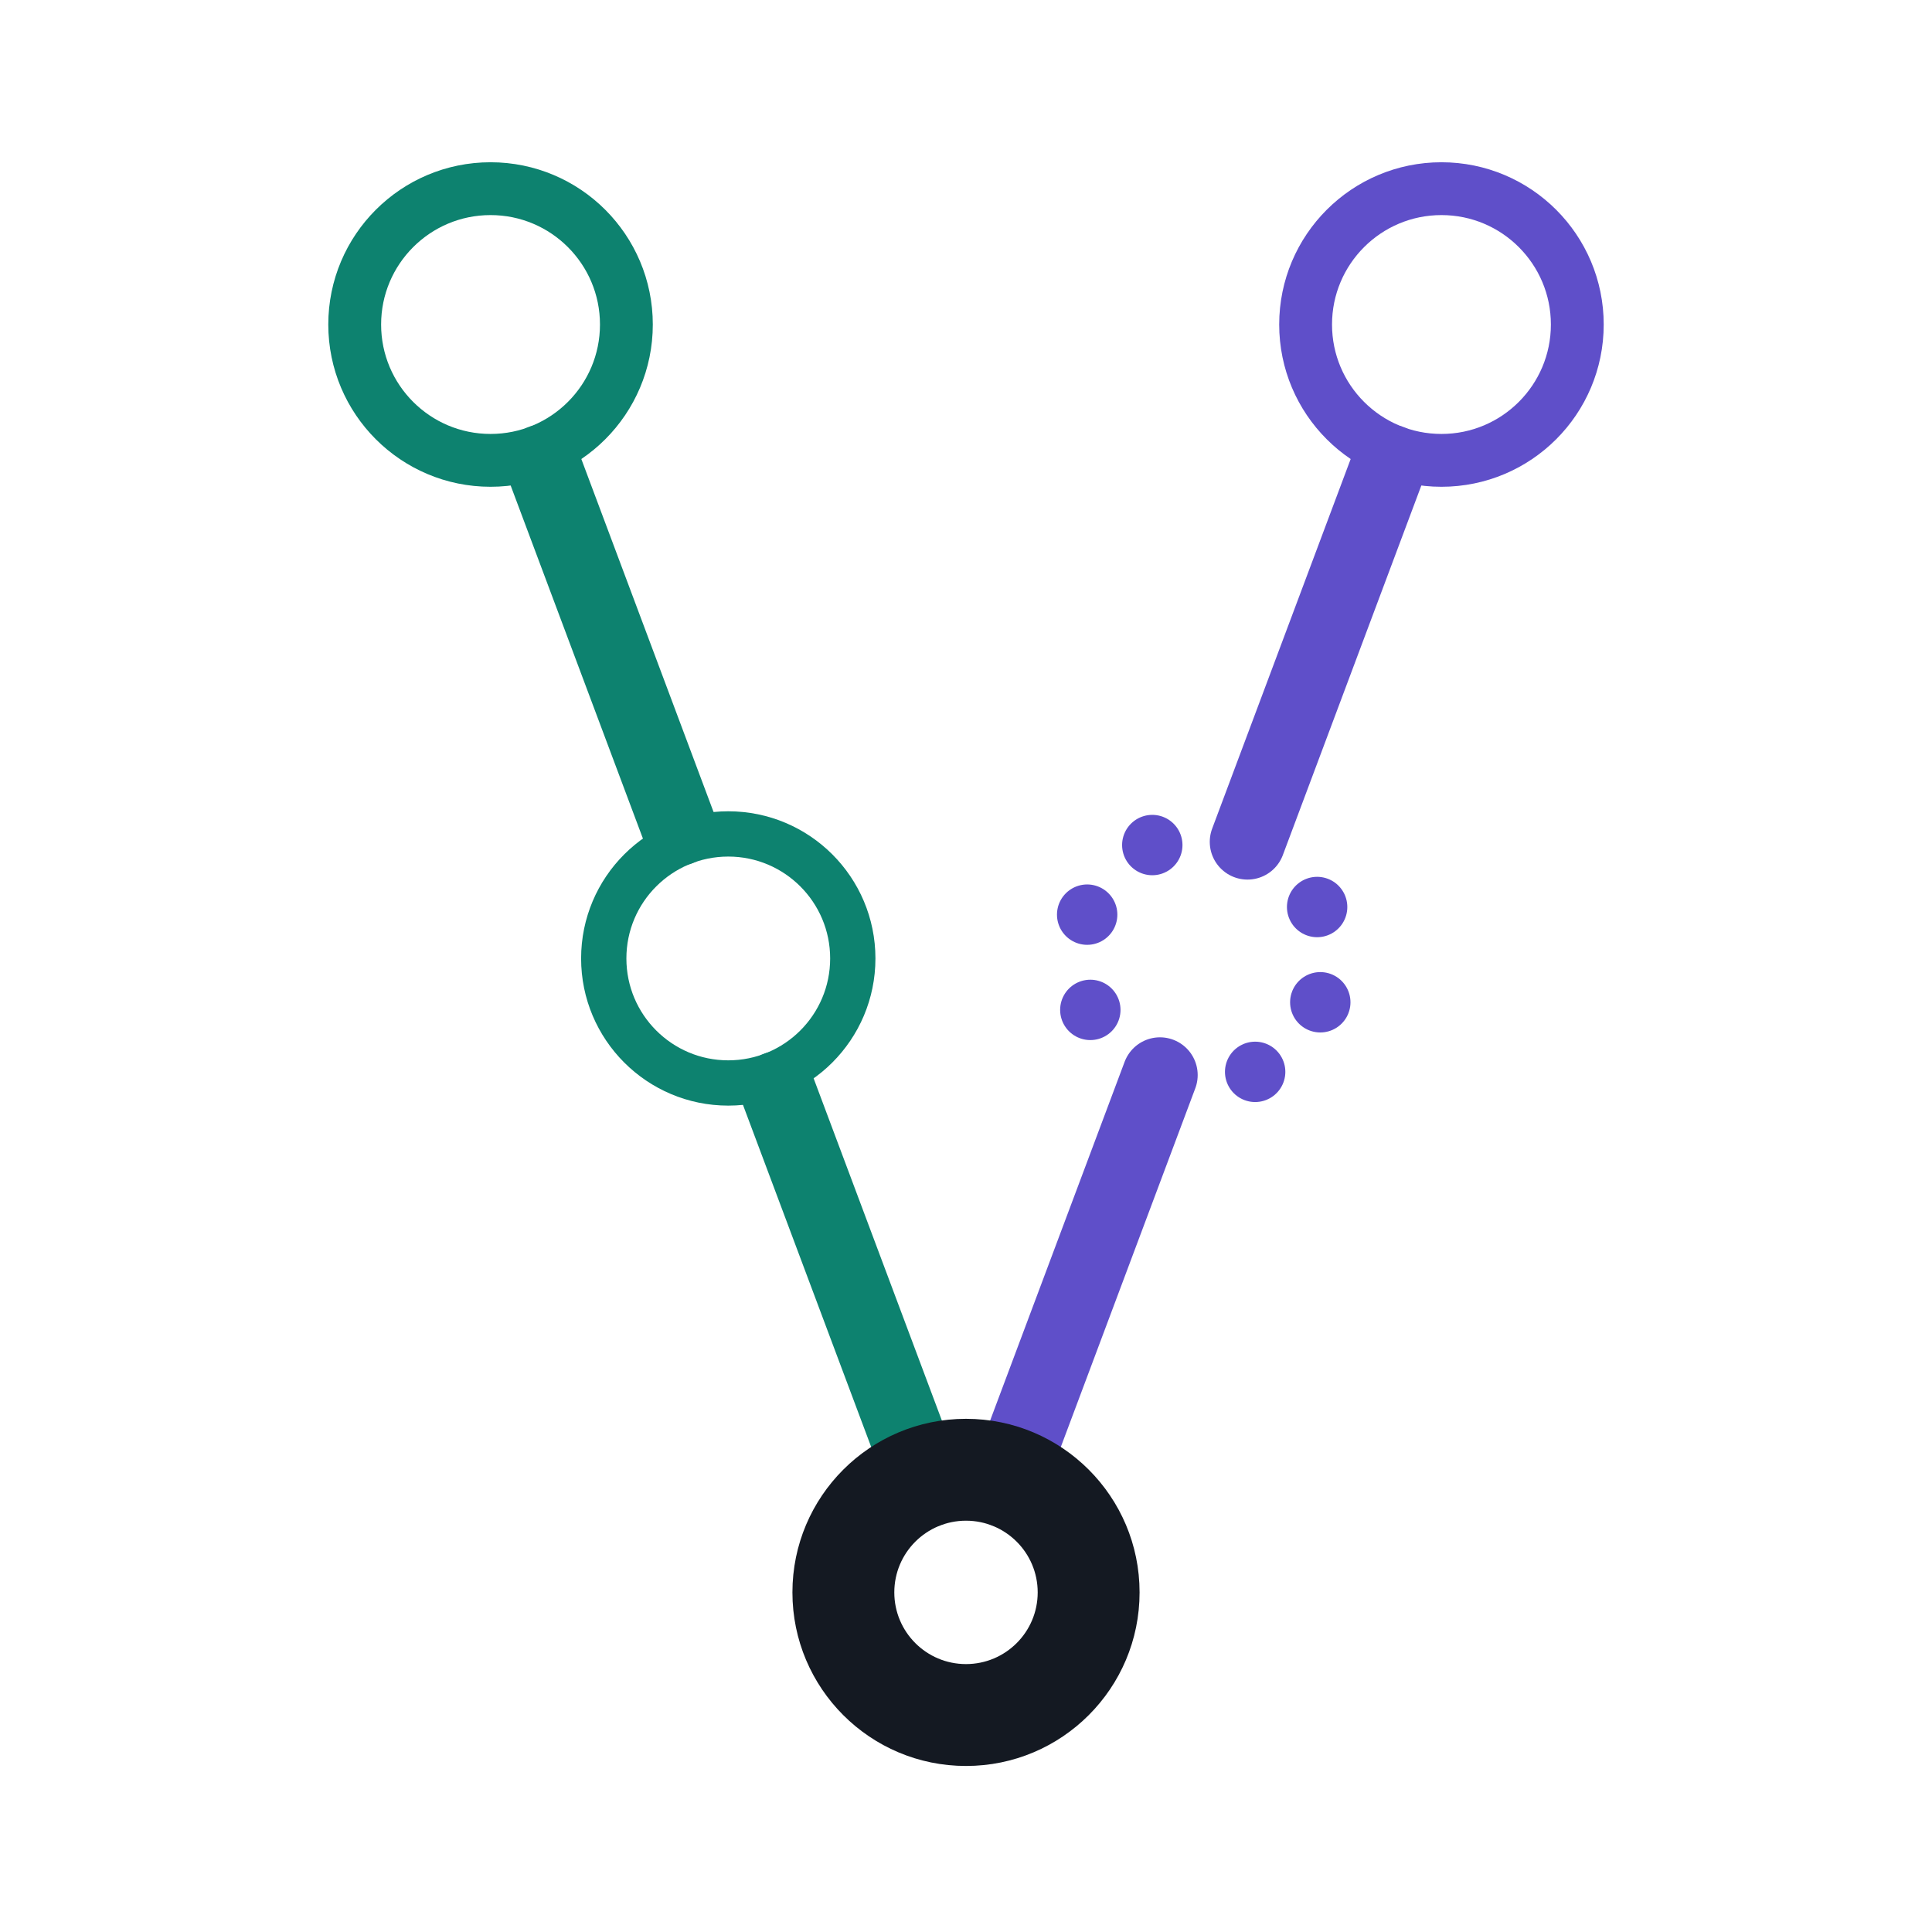
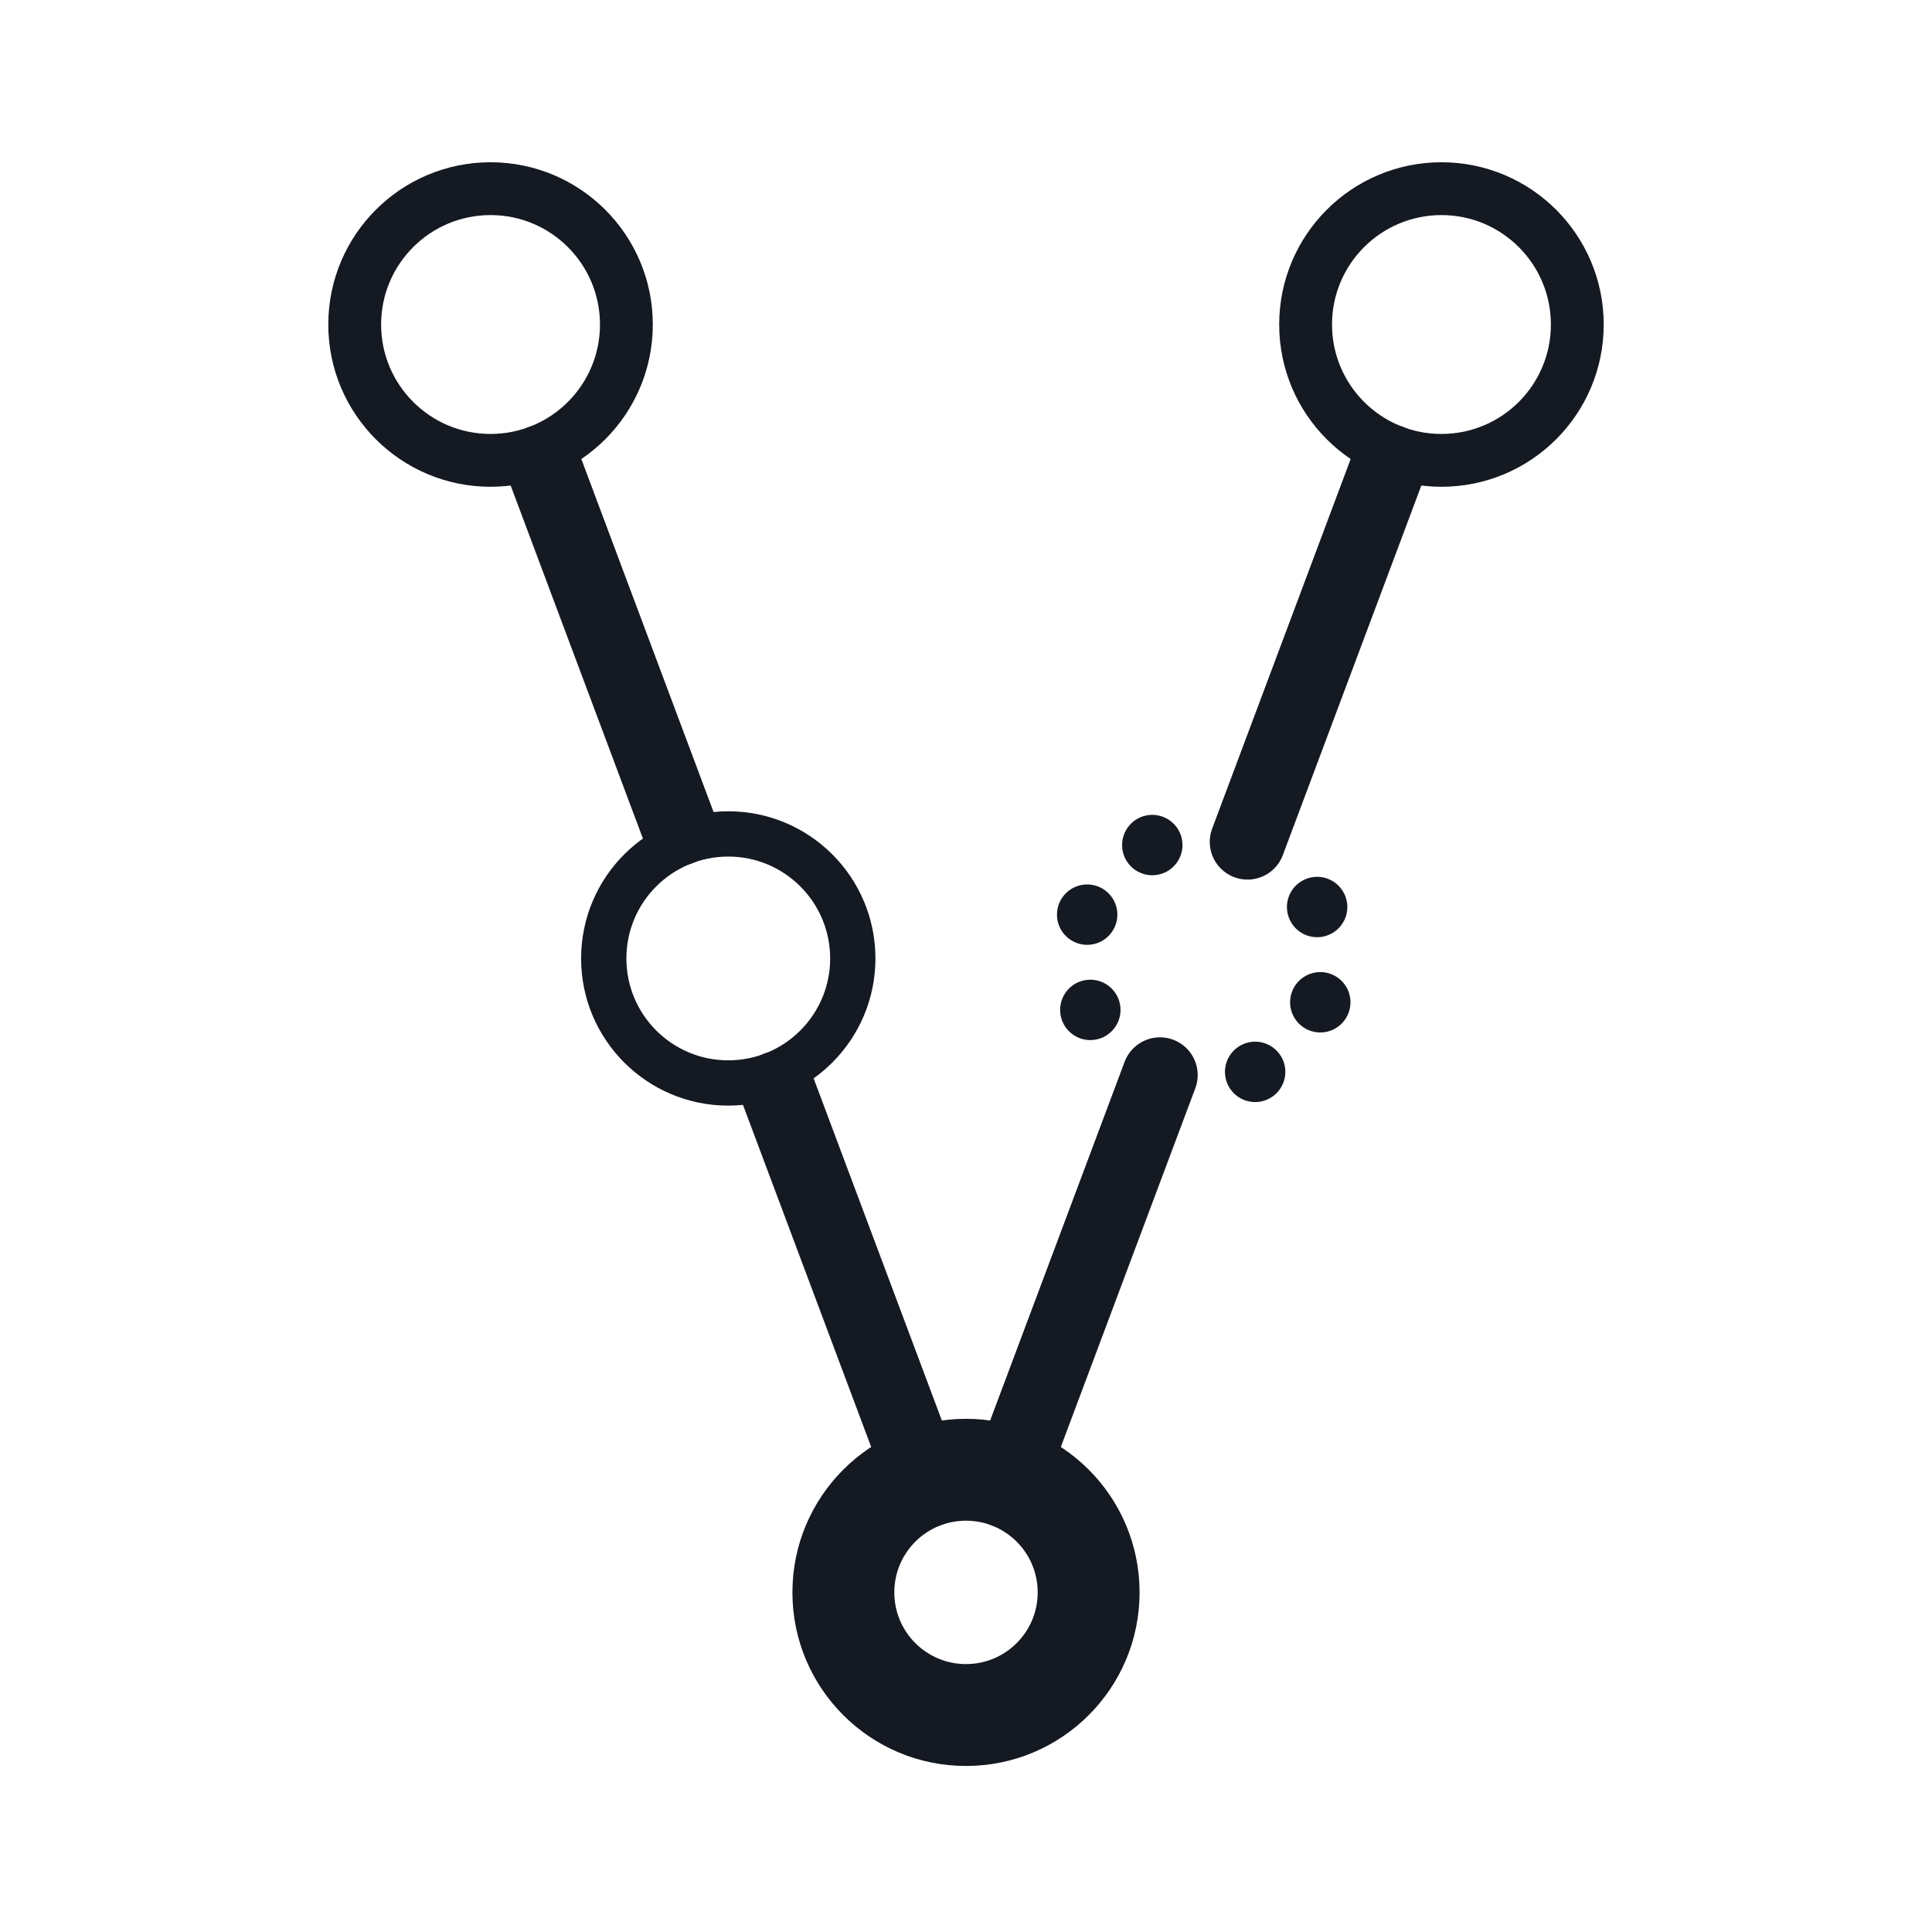
<svg xmlns="http://www.w3.org/2000/svg" viewBox="0 0 512 512" fill="none">
-   <path d="M143.7 122.5L180.0 219.4" stroke="#0D826F" stroke-width="20" stroke-linecap="round" />
-   <path d="M206.0 288.6L245.8 394.8" stroke="#0D826F" stroke-width="20" stroke-linecap="round" />
-   <circle cx="130" cy="86" r="36" stroke="#0D826F" stroke-width="14" />
-   <circle cx="193" cy="254" r="33" stroke="#0D826F" stroke-width="12" />
-   <path d="M368.3 122.5L330.6 223.1" stroke="#5F4FC9" stroke-width="20" stroke-linecap="round" />
-   <path d="M307.4 284.9L266.2 394.8" stroke="#5F4FC9" stroke-width="20" stroke-linecap="round" />
-   <circle cx="382" cy="86" r="36" stroke="#5F4FC9" stroke-width="14" />
-   <circle cx="319" cy="254" r="33" stroke="#5F4FC9" stroke-width="16" stroke-linecap="round" stroke-dasharray="0 25.92" transform="rotate(110.6 319 254)" />
+   <path d="M143.7 122.5L180.0 219.4" stroke="#141922" stroke-width="20" stroke-linecap="round" />
+   <path d="M206.0 288.6L245.8 394.8" stroke="#141922" stroke-width="20" stroke-linecap="round" />
+   <circle cx="130" cy="86" r="36" stroke="#141922" stroke-width="14" />
+   <circle cx="193" cy="254" r="33" stroke="#141922" stroke-width="12" />
+   <path d="M368.3 122.5L330.6 223.1" stroke="#141922" stroke-width="20" stroke-linecap="round" />
+   <path d="M307.4 284.9L266.2 394.8" stroke="#141922" stroke-width="20" stroke-linecap="round" />
+   <circle cx="382" cy="86" r="36" stroke="#141922" stroke-width="14" />
+   <circle cx="319" cy="254" r="33" stroke="#141922" stroke-width="16" stroke-linecap="round" stroke-dasharray="0 25.92" transform="rotate(110.6 319 254)" />
  <path d="M210 422a46 46 0 1 0 92 0a46 46 0 1 0 -92 0ZM237 422a19 19 0 1 0 38 0a19 19 0 1 0 -38 0Z" fill="#141922" stroke="none" fill-rule="evenodd" />
</svg>
